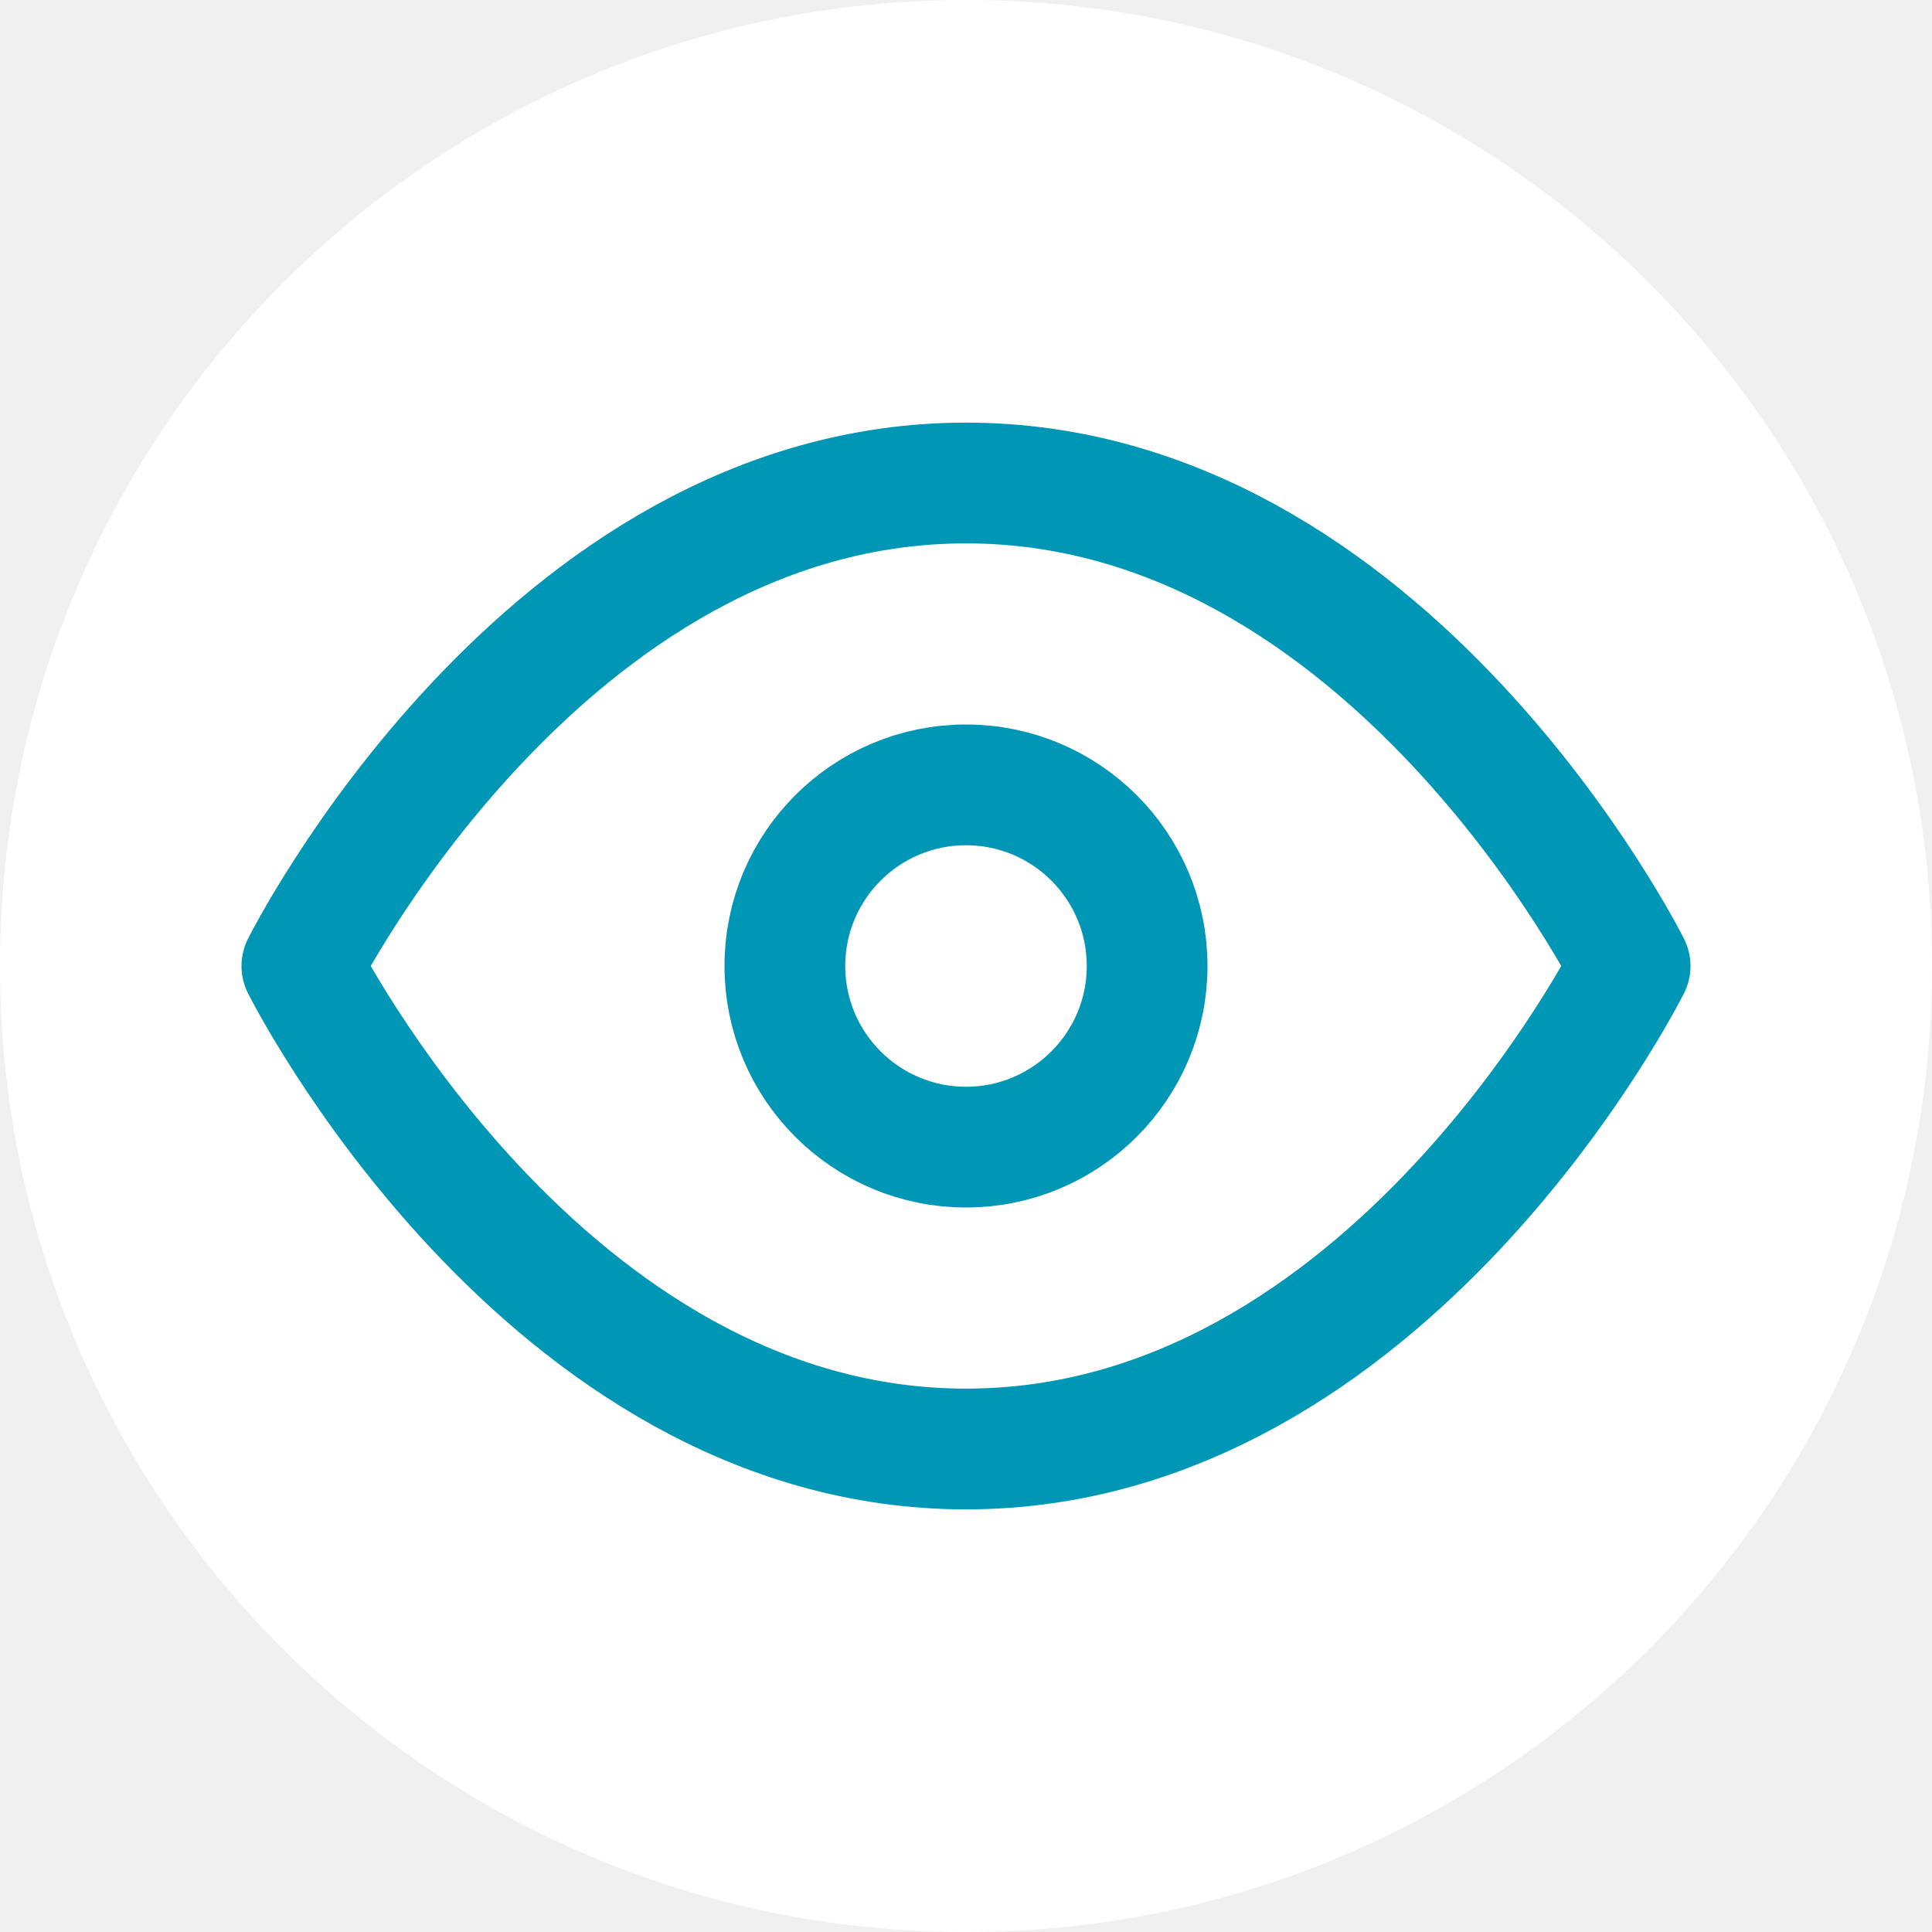
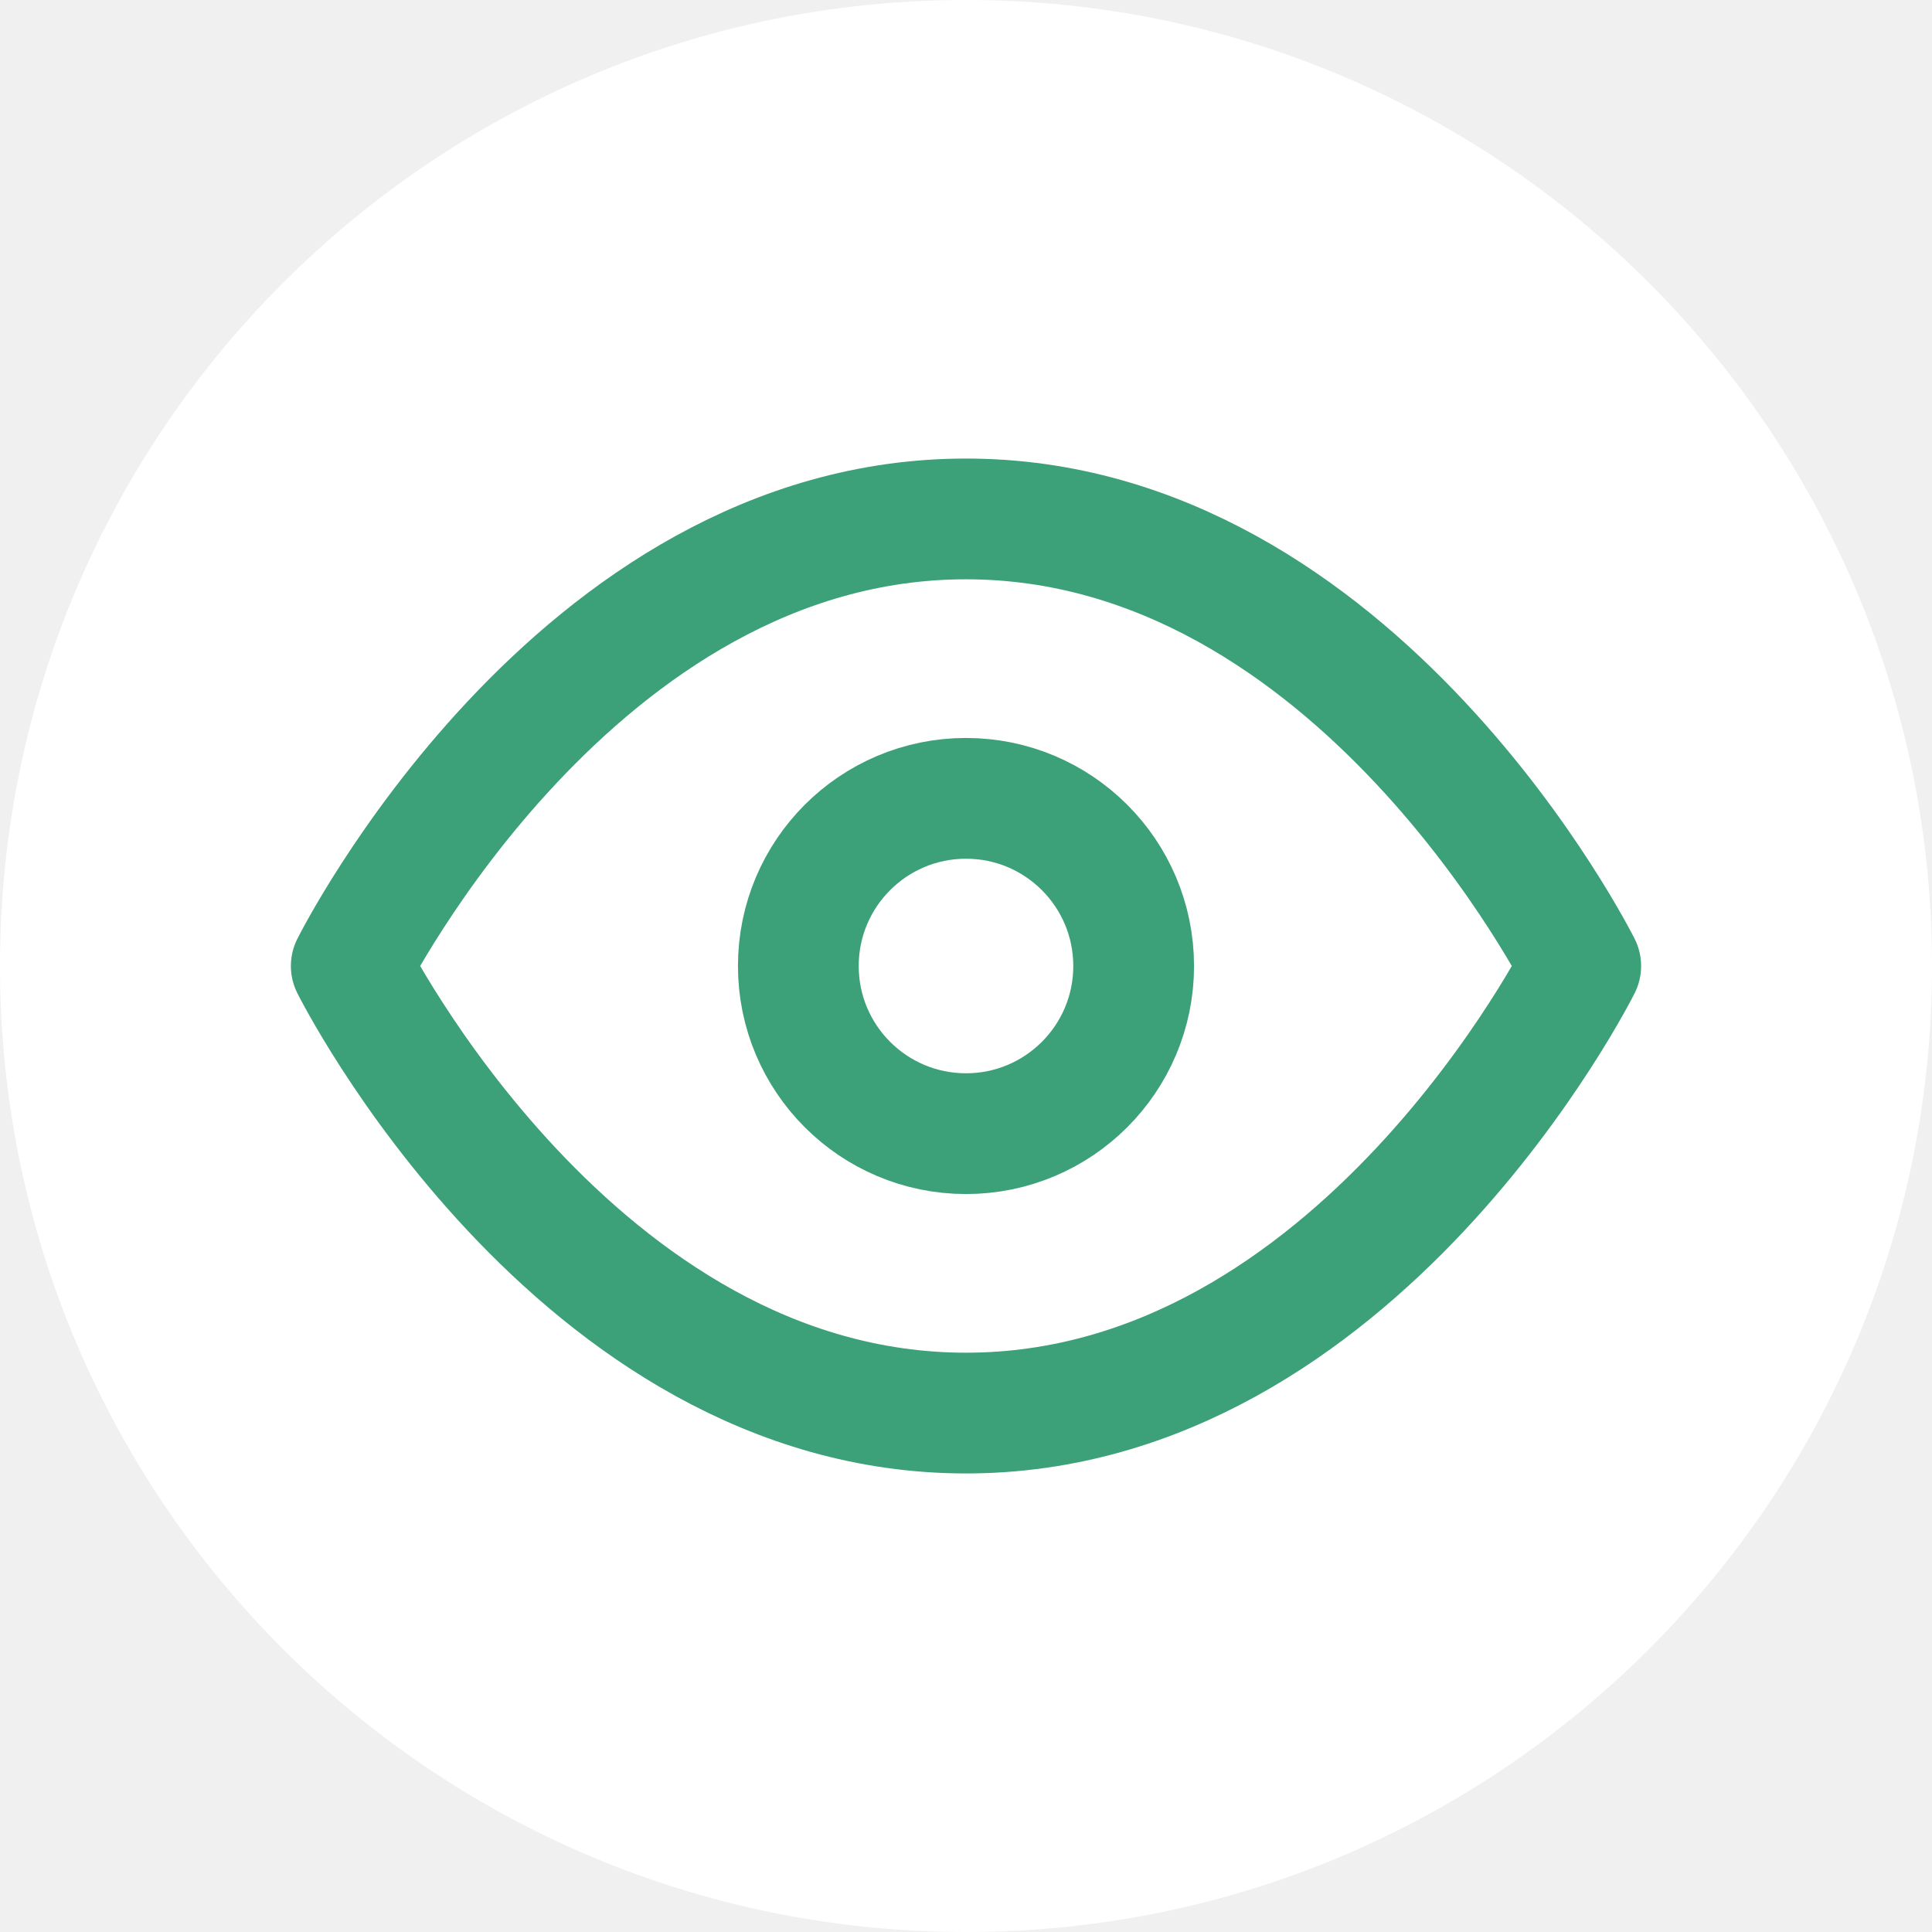
<svg xmlns="http://www.w3.org/2000/svg" width="32" height="32" viewBox="0 0 32 32">
  <g id="eyeFooter" transform="translate(-247 3)">
    <circle id="Ellipse_11715" data-name="Ellipse 11715" cx="16" cy="16" r="16" transform="translate(247 -3)" fill="#fff" />
-     <g id="eye" transform="translate(252 5)">
-       <path id="Path" d="M0,8S4,0,11,0,22,8,22,8s-4,8-11,8S0,8,0,8Z" fill="none" stroke="#0096b6" stroke-linecap="round" stroke-linejoin="round" stroke-miterlimit="10" stroke-width="2" />
-       <circle id="Oval" cx="3" cy="3" r="3" transform="translate(8 5)" fill="none" stroke="#0096b6" stroke-linecap="round" stroke-linejoin="round" stroke-miterlimit="10" stroke-width="2" />
+     <g id="eye" transform="translate(252.818 5.595)">
+       <path id="Path" d="M0,7.405S3.7,0,10.182,0,20.364,7.405,20.364,7.405s-3.7,7.405-10.182,7.405S0,7.405,0,7.405Z" fill="none" stroke="#3ca078" stroke-linecap="round" stroke-linejoin="round" stroke-miterlimit="10" stroke-width="2" />
+       <circle id="Oval" cx="2.777" cy="2.777" r="2.777" transform="translate(7.405 4.628)" fill="none" stroke="#3ca078" stroke-linecap="round" stroke-linejoin="round" stroke-miterlimit="10" stroke-width="2" />
    </g>
  </g>
</svg>
